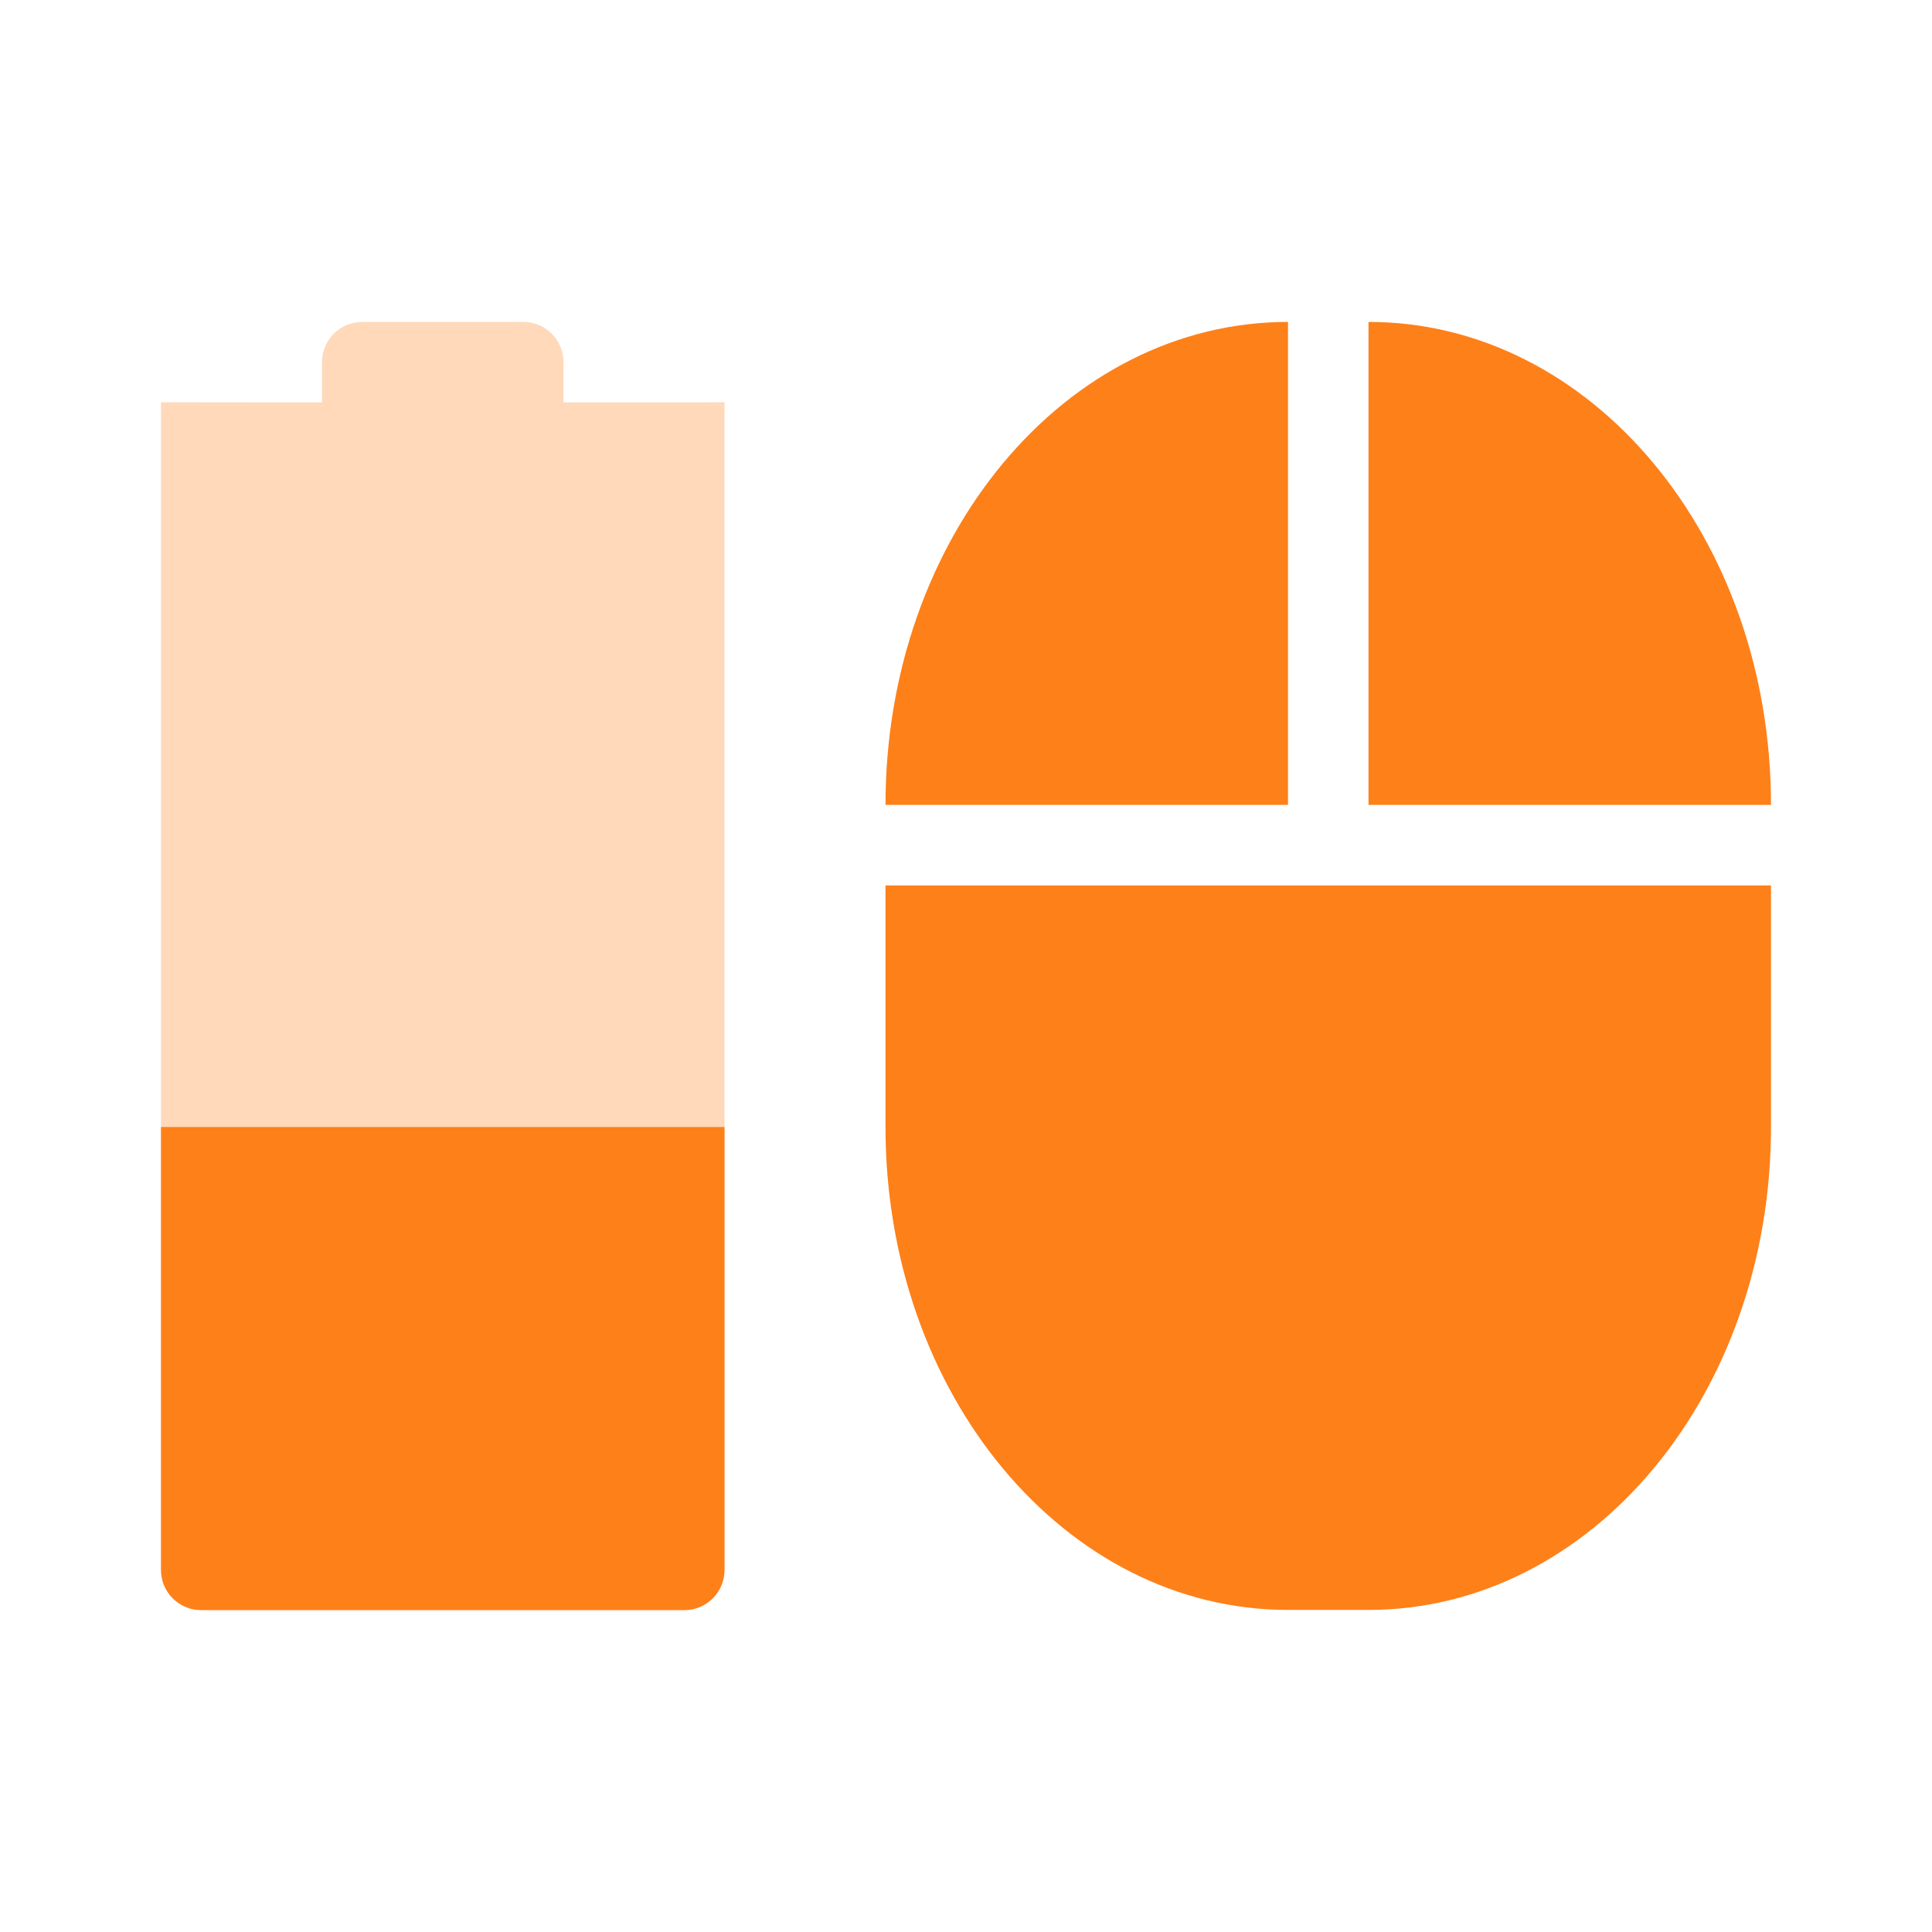
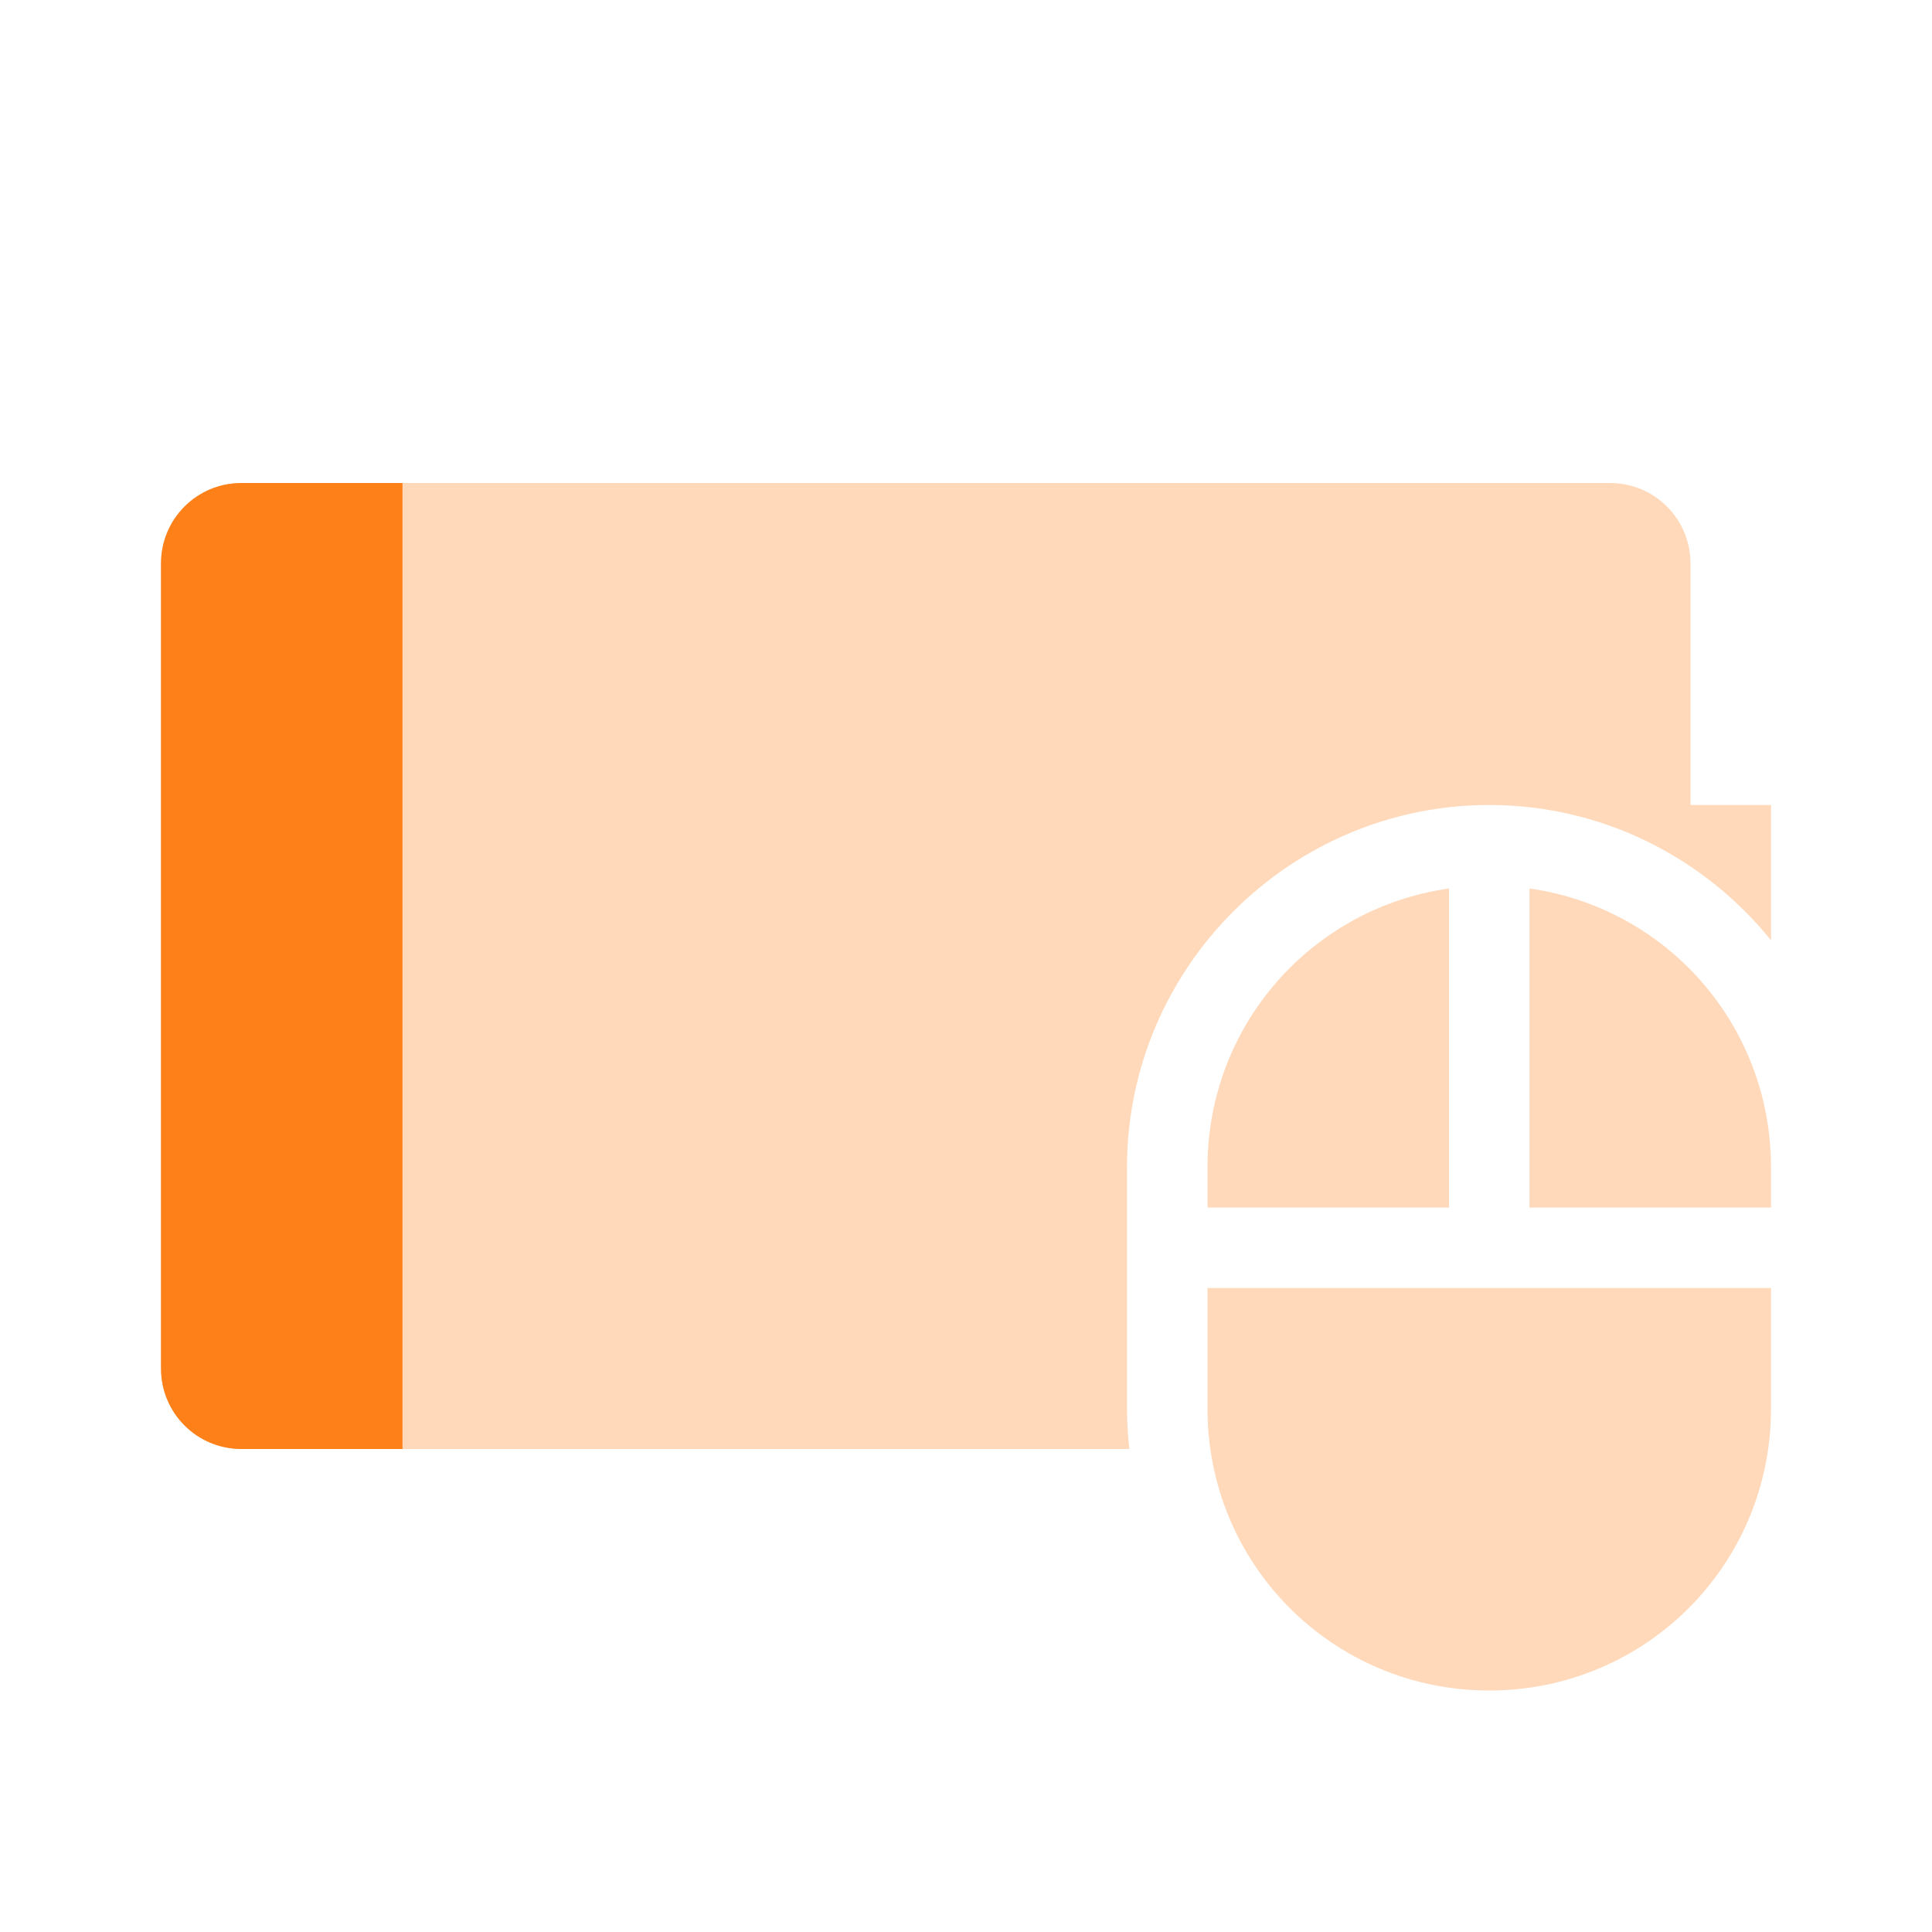
<svg xmlns="http://www.w3.org/2000/svg" width="24" height="24" version="1.1">
  <defs>
    <style id="current-color-scheme" type="text/css">.ColorScheme-Text { color:#ebdbb2; } .ColorScheme-Highlight { color:#458588; } .ColorScheme-NeutralText { color:#fe8019; } .ColorScheme-PositiveText { color:#689d6a; } .ColorScheme-NegativeText { color:#fb4934; }</style>
  </defs>
-   <path class="ColorScheme-NeutralText" d="m4.5 3.999c-0.277 0-0.5 0.223-0.5 0.5v0.5l-2-2e-3v-2.6e-4l-1e-5 14.5c0 0.277 0.223 0.5 0.5 0.5h6c0.277 0 0.5-0.223 0.5-0.5l1e-5 -14.5-0.5 2e-3h-1.5v-0.5c0-0.277-0.223-0.5-0.5-0.5z" fill="currentColor" opacity=".3" />
-   <path class="ColorScheme-NeutralText" d="m2 14-1e-5 5.502c-1e-5 0.277 0.223 0.5 0.5 0.5h6c0.277 0 0.5-0.223 0.5-0.5l1e-5 -5.502z" fill="currentColor" />
-   <path class="ColorScheme-NeutralText" d="m16 3.999c-2.77 0-5 2.676-5 6h5zm1 0v6h5c0-3.324-2.23-6-5-6zm-6 7v3c0 3.324 2.23 6 5 6h1c2.77 0 5-2.676 5-6v-3h-5z" fill="currentColor" />
+   <path class="ColorScheme-NeutralText" d="m3 6c-0.554 0-1 0.446-1 1v10c0 0.554 0.446 1 1 1h11.029c-0.018-0.164-0.029-0.331-0.029-0.5v-3c0-2.476 2.024-4.5 4.5-4.5 1.41 0 2.673 0.657 3.5 1.68v-1.68h-1v-3c0-0.554-0.446-1-1-1h-17z" fill="currentColor" opacity=".3" />
+   <path class="ColorScheme-NeutralText" d="m3 6c-0.554 0-1 0.446-1 1v10c0 0.554 0.446 1 1 1h2v-12z" fill="currentColor" />
+   <path class="ColorScheme-NeutralText" d="m18 11.037c-1.701 0.241-3 1.694-3 3.463v0.5h3zm1 0v3.963h3v-0.5c0-1.769-1.299-3.222-3-3.463zm-4 4.963v1.5c0 1.939 1.561 3.5 3.5 3.5s3.5-1.561 3.5-3.5v-1.5h-4z" fill="currentColor" opacity=".3" />
</svg>
